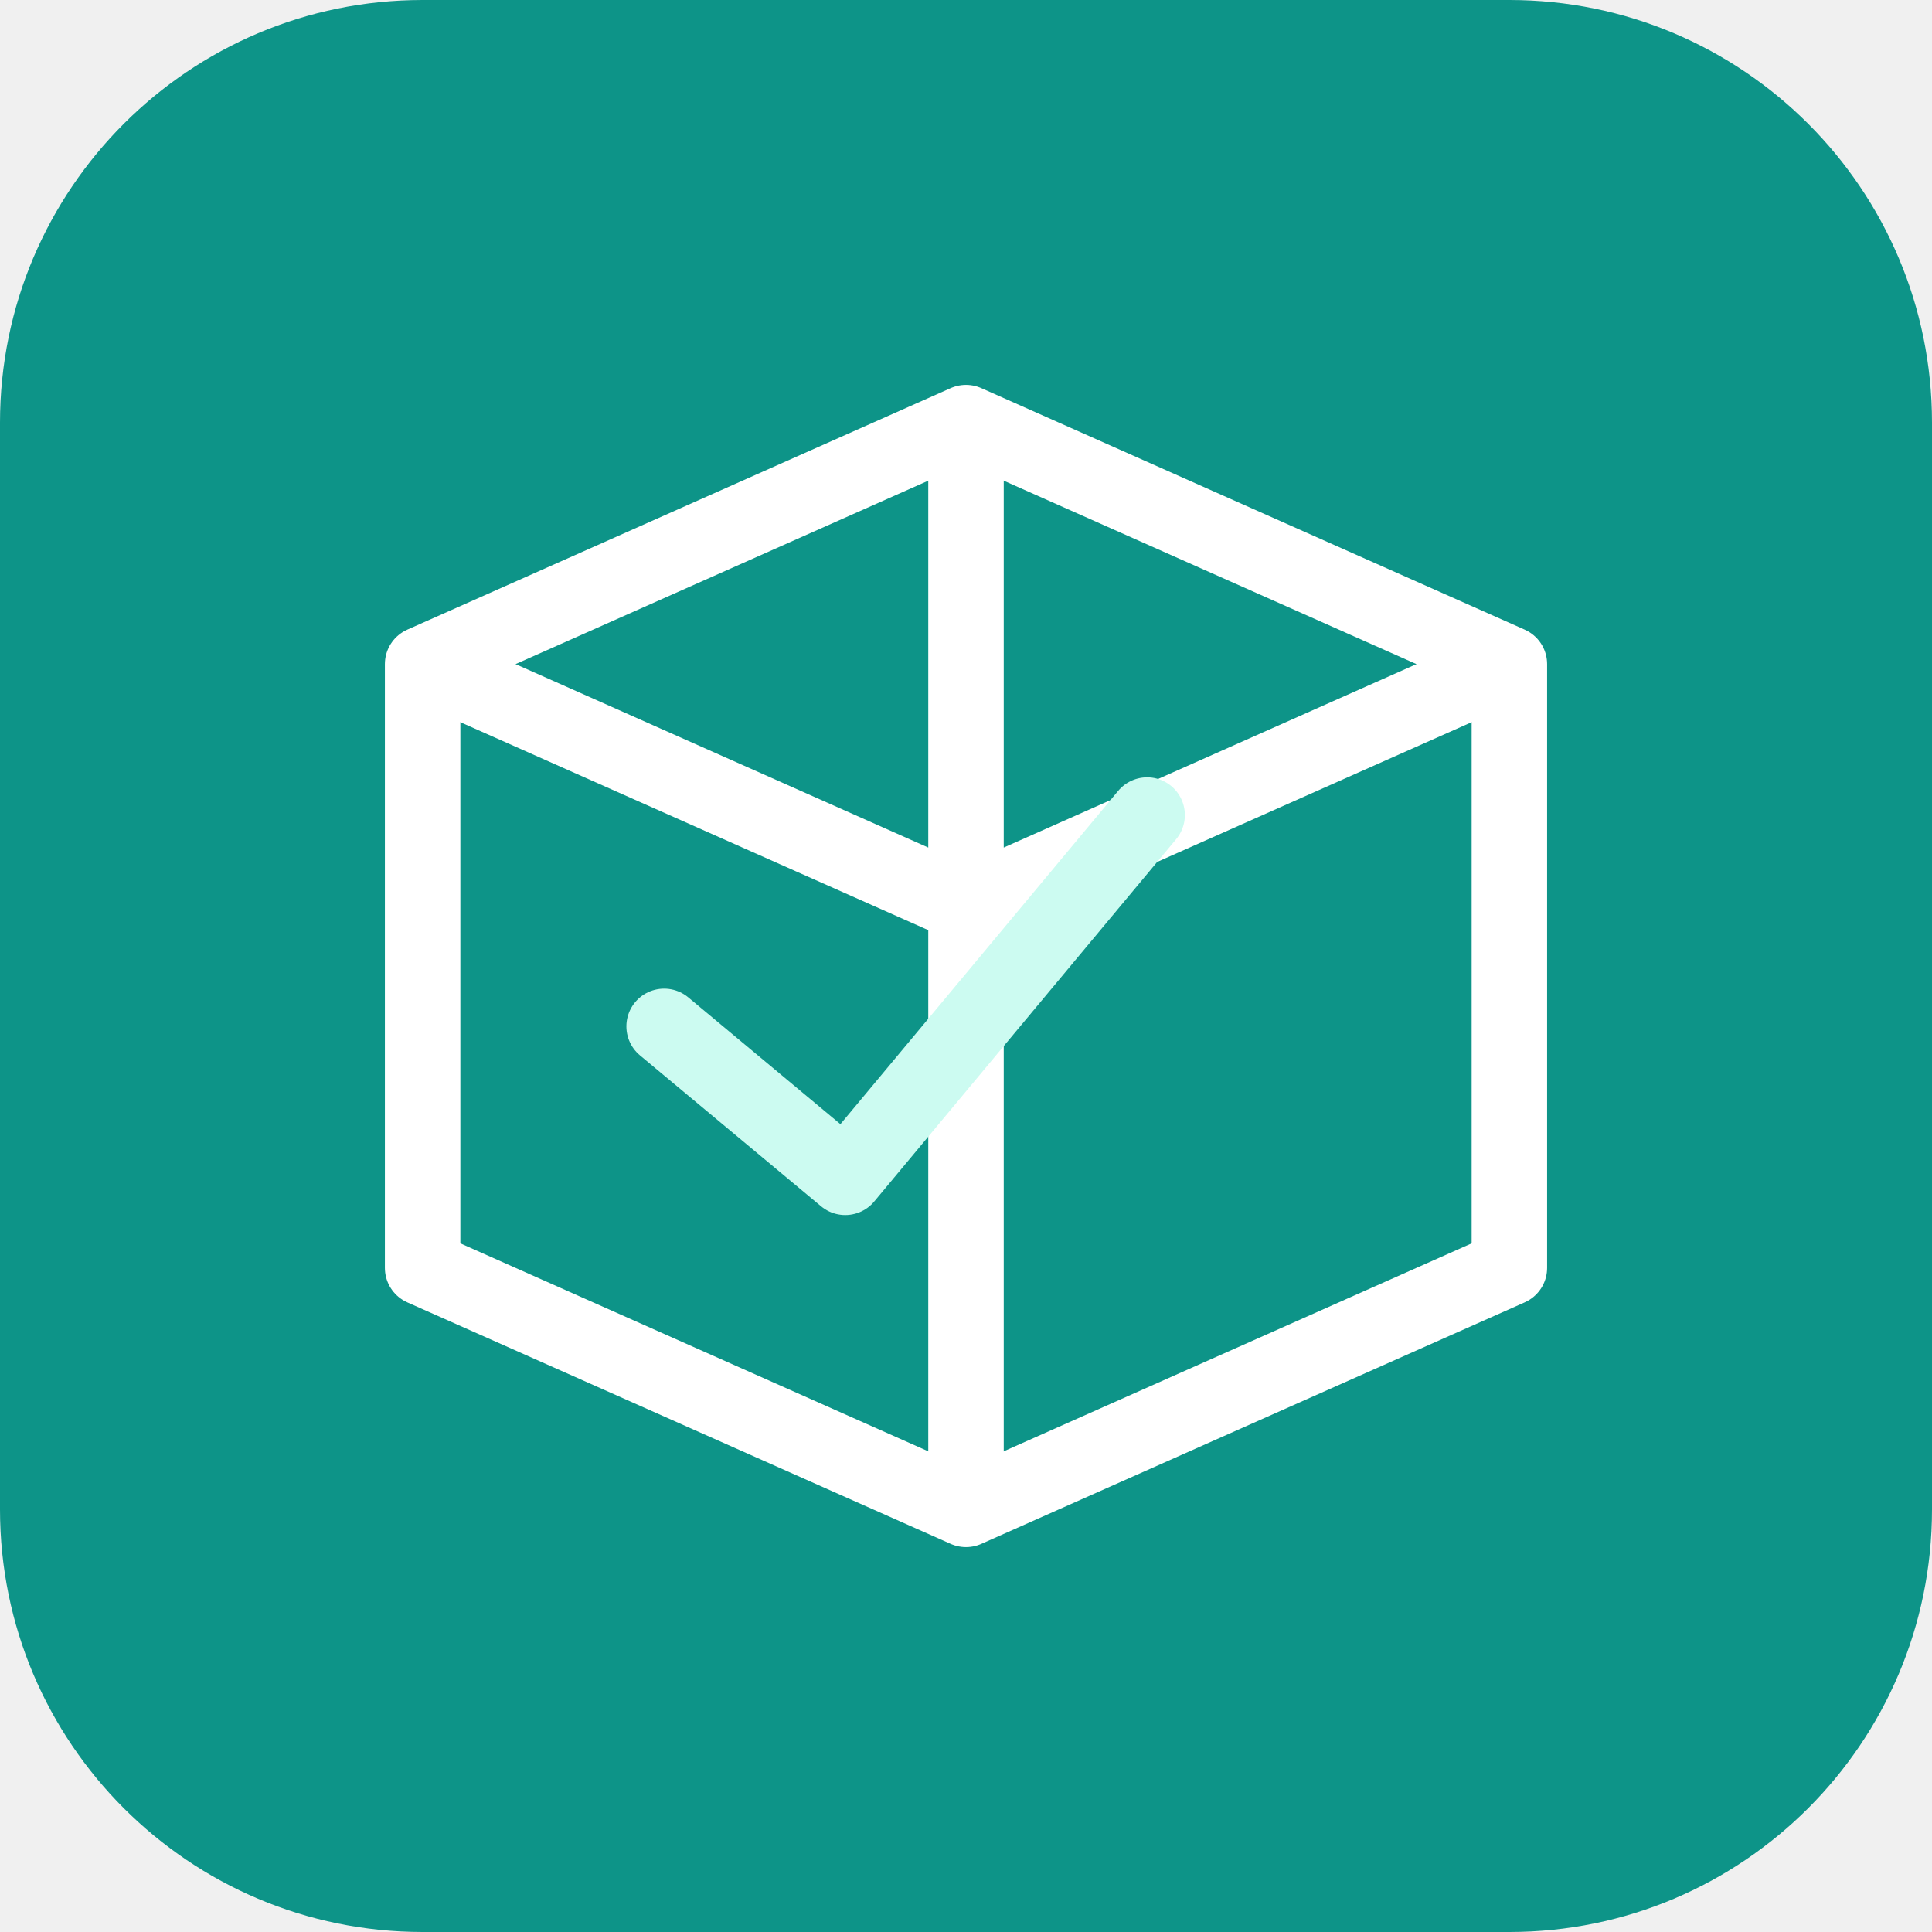
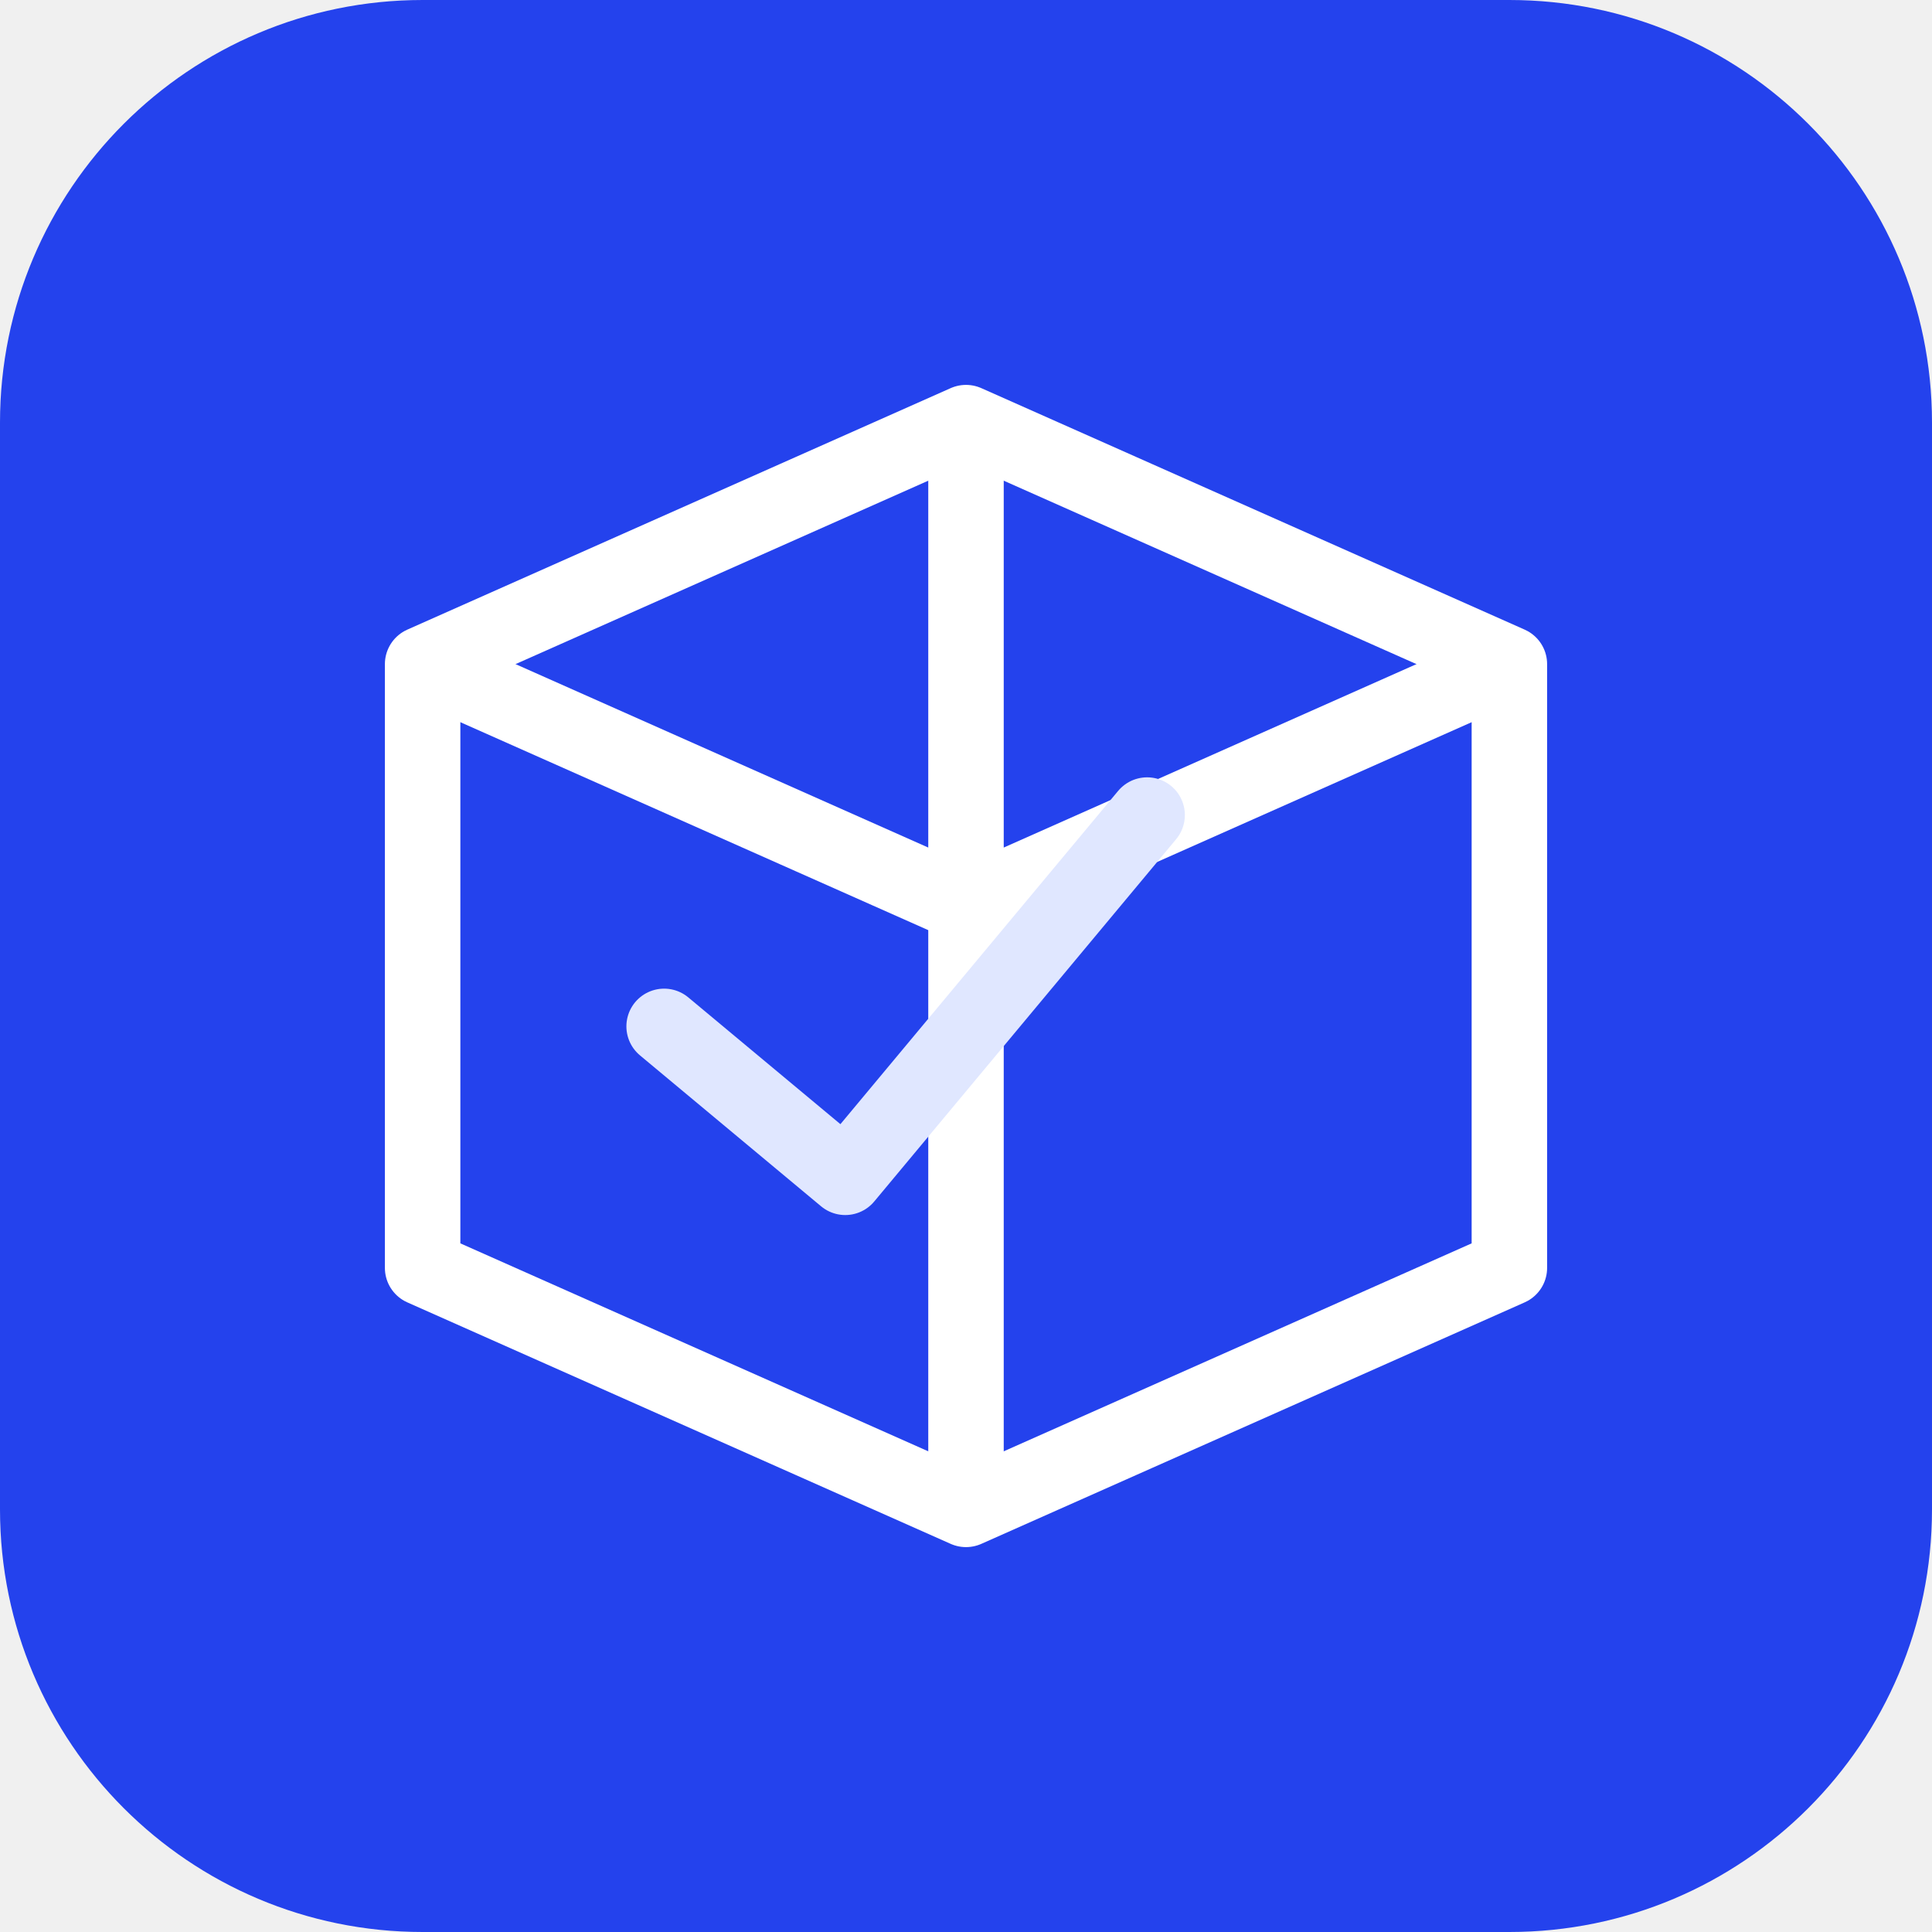
<svg xmlns="http://www.w3.org/2000/svg" viewBox="0 0 64 64" fill="none">
-   <rect width="64" height="64" rx="14" fill="#0D9488" />
+   <rect width="64" height="64" rx="14" fill="#2442ED" />
  <path d="M14 42V22l18-8 18 8v20l-18 8-18-8z" stroke="#fff" stroke-width="2.5" stroke-linejoin="round" />
  <path d="M32 14v36M14 22l18 8 18-8" stroke="#fff" stroke-width="2.5" stroke-linejoin="round" />
-   <path d="M22 34l6 5 10-12" stroke="#CCFBF1" stroke-width="2.5" stroke-linecap="round" stroke-linejoin="round" />
+   <path d="M22 34l6 5 10-12" stroke="#E0E7FF" stroke-width="2.5" stroke-linecap="round" stroke-linejoin="round" />
</svg>
